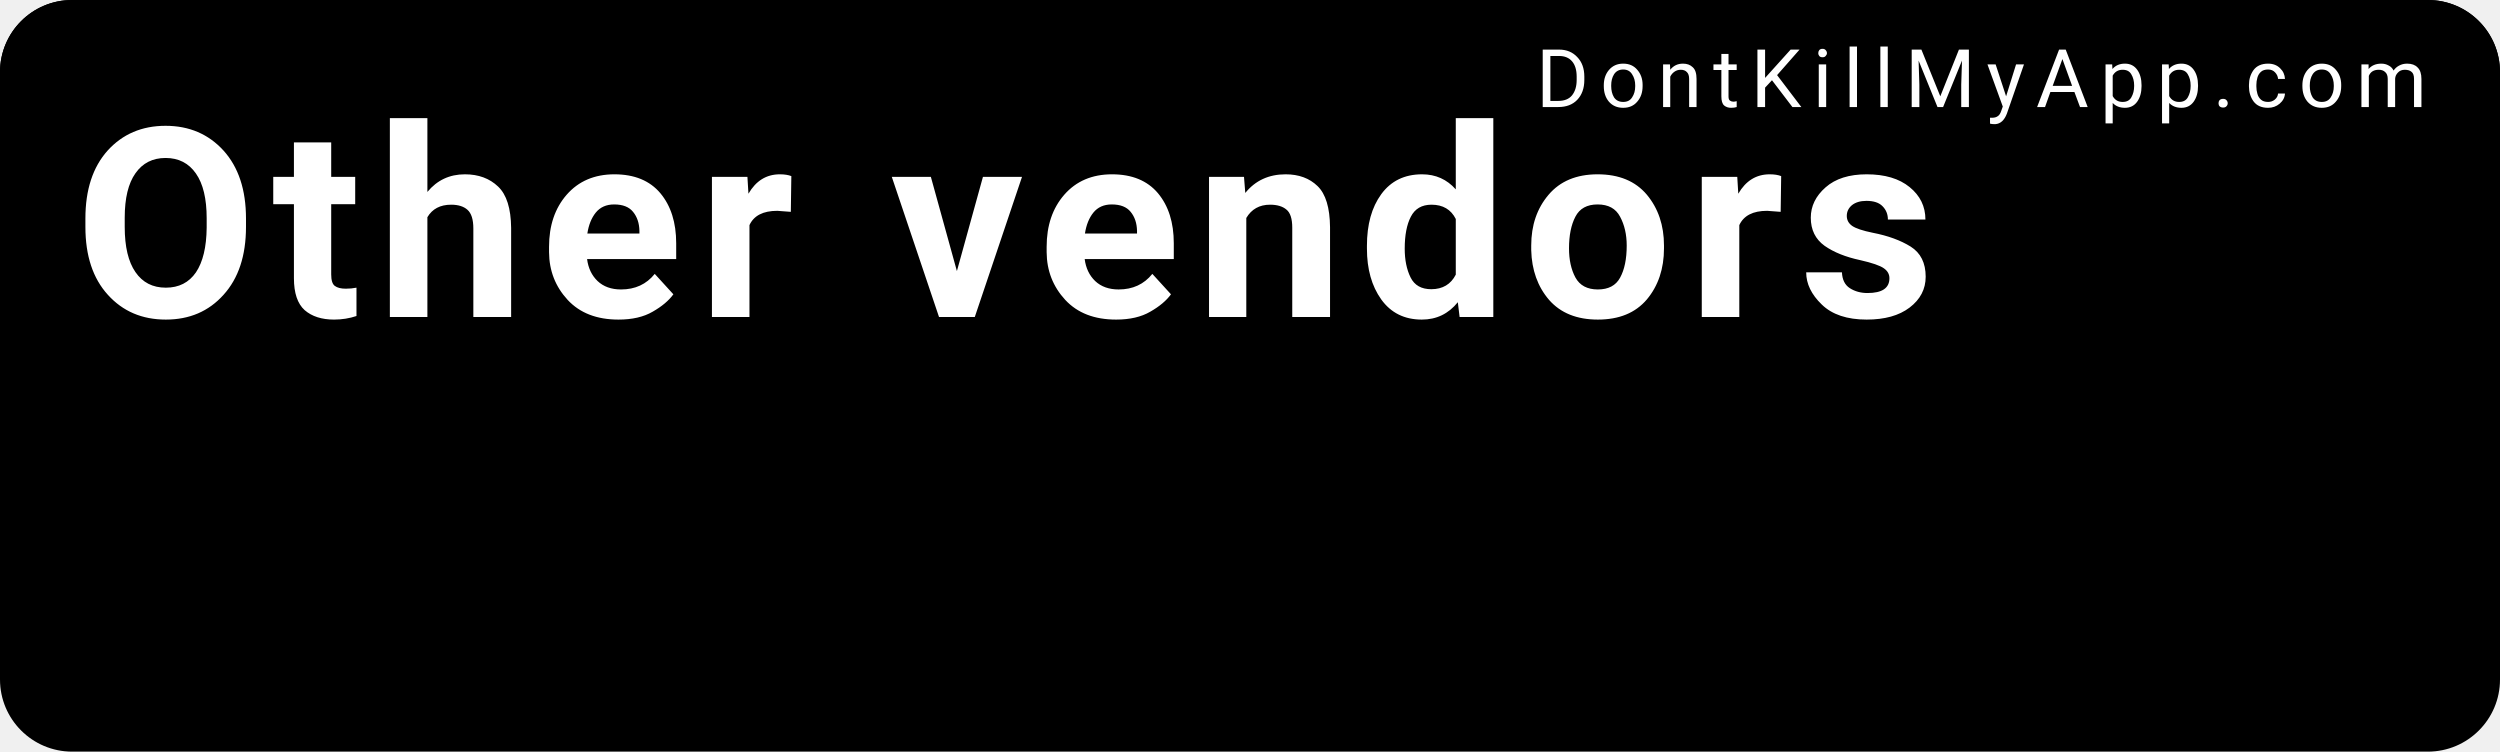
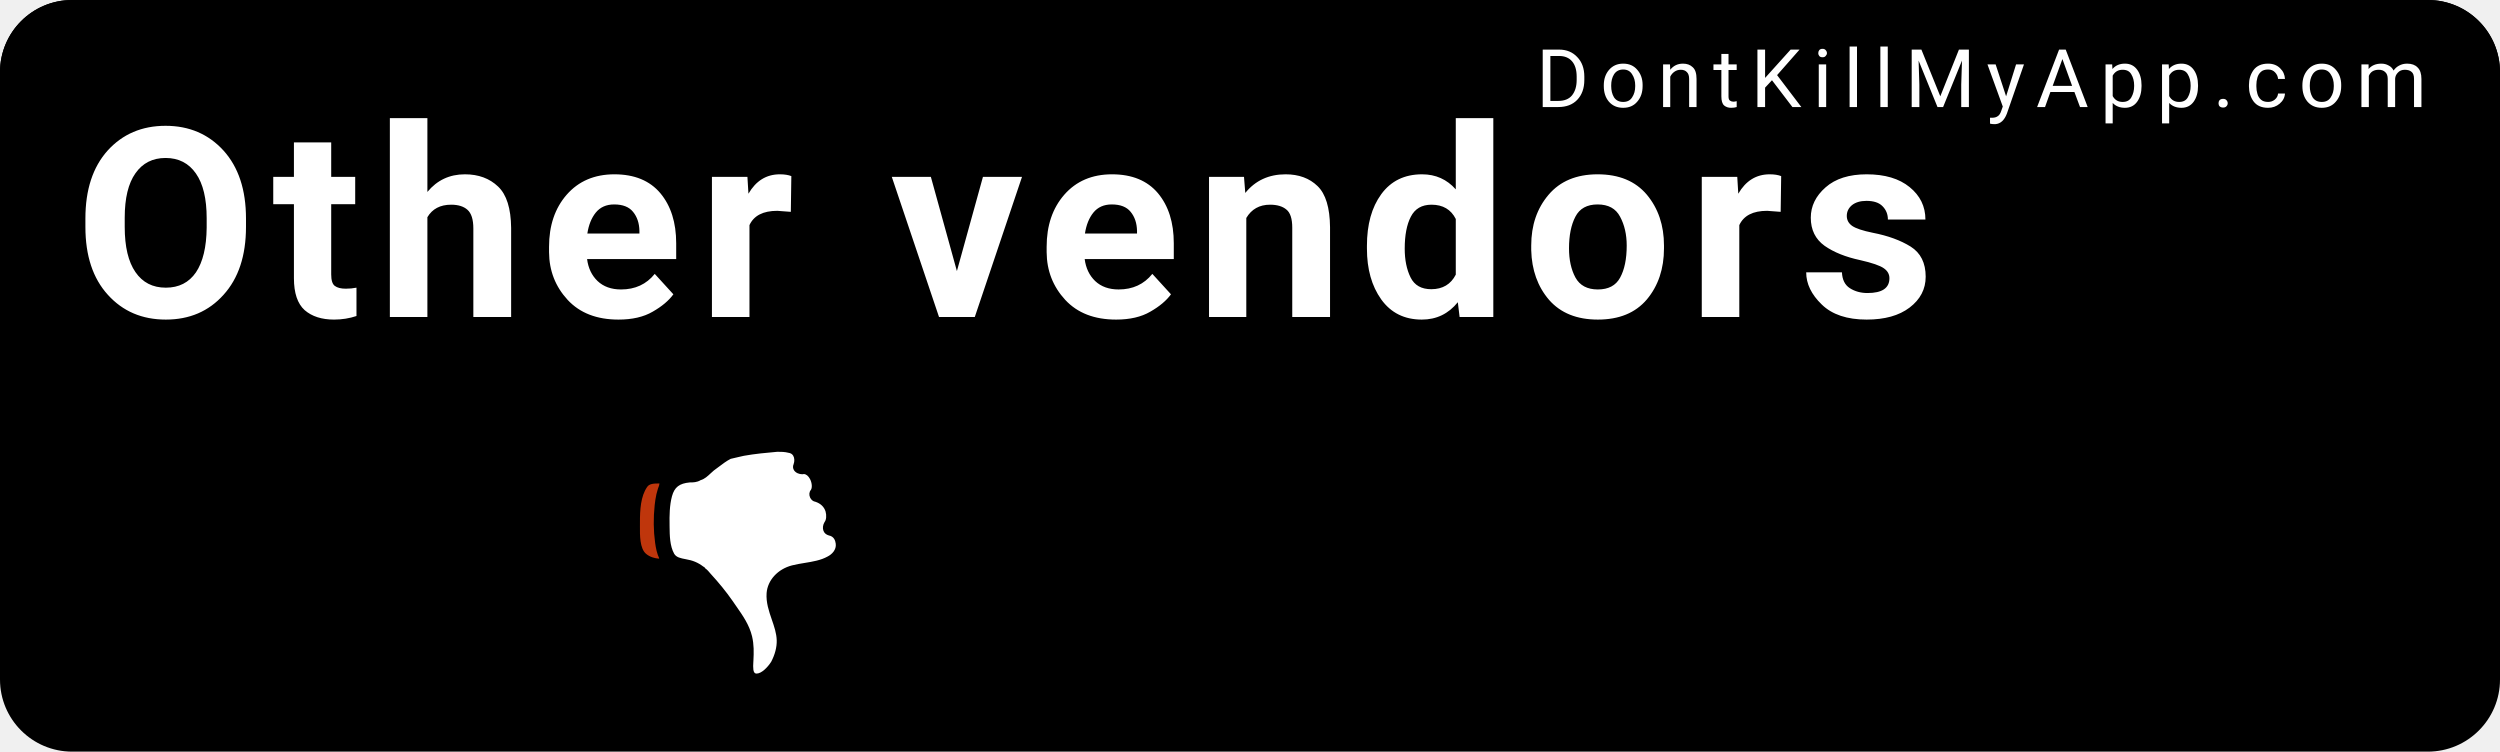
<svg xmlns="http://www.w3.org/2000/svg" width="153mm" height="46mm" viewBox="0 0 153 46" version="1.1" id="svg8">
  <defs id="defs2" />
  <g id="layer1" transform="translate(0,-251)">
    <rect style="color:#000000;clip-rule:nonzero;display:inline;overflow:visible;visibility:visible;opacity:1;isolation:auto;mix-blend-mode:normal;color-interpolation:sRGB;color-interpolation-filters:linearRGB;solid-color:#000000;solid-opacity:1;fill:;fill-opacity:1;fill-rule:nonzero;stroke:none;stroke-width:0.529;stroke-linecap:round;stroke-linejoin:miter;stroke-miterlimit:4;stroke-dasharray:none;stroke-dashoffset:0;stroke-opacity:1;color-rendering:auto;image-rendering:auto;shape-rendering:auto;text-rendering:auto;enable-background:accumulate" id="bkg" width="153" height="46" x="6.5503158e-15" y="251" rx="4.416" ry="4.416" />
    <path style="color:#000000;clip-rule:nonzero;display:inline;overflow:visible;visibility:visible;opacity:1;isolation:auto;mix-blend-mode:normal;color-interpolation:sRGB;color-interpolation-filters:linearRGB;solid-color:#000000;solid-opacity:1;fill:#000000;fill-opacity:1;fill-rule:nonzero;stroke:none;stroke-width:2;stroke-linecap:round;stroke-linejoin:miter;stroke-miterlimit:4;stroke-dasharray:none;stroke-dashoffset:0;stroke-opacity:1;color-rendering:auto;image-rendering:auto;shape-rendering:auto;text-rendering:auto;enable-background:accumulate" d="M 16.689,0 C 7.443,0 0,7.443 0,16.689 V 86.93 H 578.268 V 16.689 C 578.268,7.443 570.824,0 561.578,0 Z" id="bkgtop" transform="matrix(0.2645833,0,0,0.2645833,0,251)" />
    <text xml:space="preserve" style="font-style:normal;font-variant:normal;font-weight:300;font-stretch:normal;font-size:9.648px;line-height:0%;font-family:Roboto;-inkscape-font-specification:'Roboto Light';text-align:start;letter-spacing:0.685px;word-spacing:0px;writing-mode:lr-tb;text-anchor:start;fill:#ffffff;fill-opacity:1;stroke:none;stroke-width:0.201px;stroke-linecap:butt;stroke-linejoin:miter;stroke-opacity:1" x="94.007" y="257.55" id="link">
      <tspan id="tspan817" x="94.007" y="257.55" style="font-style:normal;font-variant:normal;font-weight:normal;font-stretch:normal;font-size:4.939px;font-family:Roboto;-inkscape-font-specification:Roboto;fill:#ffffff;stroke-width:0.201px">DontKillMyApp.com</tspan>
    </text>
    <text xml:space="preserve" style="font-style:normal;font-variant:normal;font-weight:bold;font-stretch:normal;font-size:12.7px;line-height:0%;font-family:Roboto;-inkscape-font-specification:'Roboto Bold';text-align:start;letter-spacing:0.902px;word-spacing:0px;writing-mode:lr-tb;text-anchor:start;fill:#ffffff;fill-opacity:1;stroke:none;stroke-width:0.265px;stroke-linecap:butt;stroke-linejoin:miter;stroke-opacity:1" x="4.538" y="270.402" id="vendor">
      <tspan id="tspan821" x="4.538" y="270.402" style="font-style:normal;font-variant:normal;font-weight:bold;font-stretch:normal;font-size:16.228px;font-family:Roboto;-inkscape-font-specification:'Roboto Bold';fill:#ffffff;stroke-width:0.265px">Other vendors</tspan>
    </text>
    <g id="poo1" transform="matrix(0.01510025,0,0,0.01510025,5.393161,277.6693)">
-       <svg version="1.1" id="Capa_1" x="0px" y="0px" width="181.445" height="36.289" viewBox="0 0 181.445 36.289" xml:space="preserve">
-         <defs id="defs39">
- 
- </defs>
-         <g id="g6" transform="translate(0,-1.4648437e-6)">
- </g>
-         <g id="g8" transform="translate(0,-1.4648437e-6)">
- </g>
-         <g id="g10" transform="translate(0,-1.4648437e-6)">
- </g>
-         <g id="g12" transform="translate(0,-1.4648437e-6)">
- </g>
-         <g id="g14" transform="translate(0,-1.4648437e-6)">
- </g>
-         <g id="g16" transform="translate(0,-1.4648437e-6)">
- </g>
-         <g id="g18" transform="translate(0,-1.4648437e-6)">
- </g>
-         <g id="g20" transform="translate(0,-1.4648437e-6)">
- </g>
-         <g id="g22" transform="translate(0,-1.4648437e-6)">
- </g>
-         <g id="g24" transform="translate(0,-1.4648437e-6)">
- </g>
-         <g id="g26" transform="translate(0,-1.4648437e-6)">
- </g>
-         <g id="g28" transform="translate(0,-1.4648437e-6)">
- </g>
-         <g id="g30" transform="translate(0,-1.4648437e-6)">
- </g>
-         <g id="g32" transform="translate(0,-1.4648437e-6)">
- </g>
-         <g id="g34" transform="translate(0,-1.4648437e-6)">
- </g>
-         <flowRoot xml:space="preserve" id="flowRoot827" style="font-style:normal;font-weight:normal;font-size:13.333px;line-height:125%;font-family:sans-serif;letter-spacing:0px;word-spacing:0px;fill:#000000;fill-opacity:1;stroke:none;stroke-width:1px;stroke-linecap:butt;stroke-linejoin:miter;stroke-opacity:1" transform="rotate(-4.688264,151.2439,-302.9367)">
+       <svg xml:space="preserve" viewBox="0 0 181.445 36.289" height="36.289" width="181.445" y="0px" x="0px" id="Capa_1" version="1.1">
+         <defs id="defs39">
+ 
+ </defs>
+         <g transform="translate(0,-1.4648437e-6)" id="g6">
+ </g>
+         <g transform="translate(0,-1.4648437e-6)" id="g8">
+ </g>
+         <g transform="translate(0,-1.4648437e-6)" id="g10">
+ </g>
+         <g transform="translate(0,-1.4648437e-6)" id="g12">
+ </g>
+         <g transform="translate(0,-1.4648437e-6)" id="g14">
+ </g>
+         <g transform="translate(0,-1.4648437e-6)" id="g16">
+ </g>
+         <g transform="translate(0,-1.4648437e-6)" id="g18">
+ </g>
+         <g transform="translate(0,-1.4648437e-6)" id="g20">
+ </g>
+         <g transform="translate(0,-1.4648437e-6)" id="g22">
+ </g>
+         <g transform="translate(0,-1.4648437e-6)" id="g24">
+ </g>
+         <g transform="translate(0,-1.4648437e-6)" id="g26">
+ </g>
+         <g transform="translate(0,-1.4648437e-6)" id="g28">
+ </g>
+         <g transform="translate(0,-1.4648437e-6)" id="g30">
+ </g>
+         <g transform="translate(0,-1.4648437e-6)" id="g32">
+ </g>
+         <g transform="translate(0,-1.4648437e-6)" id="g34">
+ </g>
+         <flowRoot transform="rotate(-4.688264,151.2439,-302.9367)" style="font-style:normal;font-weight:normal;font-size:13.333px;line-height:125%;font-family:sans-serif;letter-spacing:0px;word-spacing:0px;fill:#000000;fill-opacity:1;stroke:none;stroke-width:1px;stroke-linecap:butt;stroke-linejoin:miter;stroke-opacity:1" id="flowRoot827" xml:space="preserve">
          <flowRegion id="flowRegion829">
-             <rect id="rect831" width="170.747" height="28.313" x="2.6" y="3.931" />
+             <rect y="3.931" x="2.6" height="28.313" width="170.747" id="rect831" />
          </flowRegion>
-           <flowPara id="flowPara833" style="font-style:normal;font-variant:normal;font-weight:bold;font-stretch:normal;font-size:18.667px;font-family:'Courier New';-inkscape-font-specification:'Courier New'">Recommended</flowPara>
+           <flowPara style="font-style:normal;font-variant:normal;font-weight:bold;font-stretch:normal;font-size:18.667px;font-family:'Courier New';-inkscape-font-specification:'Courier New'" id="flowPara833">Recommended</flowPara>
        </flowRoot>
      </svg>
    </g>
    <g transform="matrix(0.01510025,0,0,0.01510025,37.41043,277.6693)" id="poo2">
      <svg version="1.1" id="Capa_1" x="0px" y="0px" width="1025" height="1025" viewBox="0 0 36.289 36.289" style="enable-background:new 0 0 36.289 36.289;" xml:space="preserve">
-         <defs id="defs39">
- 
- </defs>
-         <path style="fill:#000000;fill-opacity:1;opacity:0.4" d="M 24.293 0 C 23.453 0 22.613 0.098 21.801 0.189 C 21.529 0.22 21.26 0.25 20.947 0.285 C 20.468 0.383 19.968 0.445 19.465 0.51 C 18.428 0.643 17.36 0.779 16.391 1.197 C 15.606 1.547 14.911 2.052 14.244 2.539 C 14.026 2.697 13.812 2.855 13.592 3.01 C 13.376 3.164 13.158 3.365 12.936 3.576 C 12.55 3.939 12.153 4.315 11.768 4.389 C 11.425 4.455 11.097 4.49 10.781 4.523 C 10.427 4.562 10.088 4.6 9.752 4.67 L 9.586 4.67 C 9.232 4.67 8.841 4.649 8.438 4.623 C 7.979 4.596 7.5 4.566 7.027 4.566 C 6.657 4.566 6.257 4.599 5.854 4.656 C 5.774 4.639 5.699 4.613 5.613 4.613 L 1.307 4.613 C 0.753 4.613 0.307 4.999 0.307 5.479 L 0.307 5.746 C 0.307 6.226 0.753 6.611 1.307 6.611 L 2.955 6.611 C 2.029 8.22 1.874 10.37 1.865 12.49 L 1.865 12.598 C 1.845 14.189 1.835 16.494 2.928 17.998 L 1.6 17.998 C 0.884 17.998 0.307 18.383 0.307 18.863 L 0.307 19.131 C 0.307 19.611 0.884 19.996 1.6 19.996 L 7.166 19.996 C 7.288 19.996 7.398 19.972 7.51 19.951 C 7.622 19.954 7.749 19.965 7.854 19.965 C 8.508 19.965 9.139 19.919 9.736 19.875 C 9.782 19.875 9.873 19.901 9.951 19.928 C 10.076 19.966 10.226 20.012 10.396 20.021 C 11.002 20.152 11.474 20.28 11.916 20.629 C 12.818 21.432 13.609 22.431 14.375 23.398 L 14.926 24.088 C 15.928 25.299 17.155 26.904 17.768 28.631 C 18.091 29.494 18.224 30.409 18.178 31.514 C 18.172 31.725 18.156 31.927 18.146 32.125 C 18.1 32.928 18.056 33.687 18.318 34.467 C 18.688 35.626 19.601 36.289 20.822 36.289 C 21.644 36.289 22.506 35.976 23.162 35.455 C 24.807 34.311 25.864 32.144 25.994 29.65 C 26.061 28.252 25.637 27.05 25.225 25.889 C 24.866 24.876 24.525 23.922 24.529 22.889 C 24.533 21.323 25.887 20.887 27.801 20.443 C 28.01 20.394 28.217 20.347 28.379 20.305 C 28.598 20.265 28.821 20.227 29.047 20.189 C 30.483 19.951 32.107 19.679 33.285 18.557 C 34.174 17.674 34.598 16.217 34.363 14.844 C 34.194 13.854 33.707 13.039 33.002 12.555 C 33.446 10.871 32.62 8.908 31.02 7.861 C 31.173 7.099 31.029 6.239 30.605 5.434 C 30.129 4.534 29.377 3.829 28.535 3.494 C 28.533 1.951 27.48 0.607 25.822 0.139 C 25.361 0.045 24.861 1.8503717e-17 24.293 0 z M 23.824 2.299 C 24.346 2.299 24.888 2.298 25.43 2.443 C 25.736 2.482 25.96 2.621 26.102 2.857 C 26.298 3.181 26.316 3.664 26.158 4.086 C 26.03 4.377 26.055 4.693 26.223 4.951 C 26.479 5.347 26.994 5.52 27.389 5.52 L 27.439 5.52 L 27.49 5.51 C 27.537 5.498 27.584 5.492 27.629 5.492 C 27.952 5.492 28.284 5.764 28.518 6.211 C 28.812 6.779 28.852 7.466 28.639 7.771 C 28.393 8.06 28.352 8.48 28.531 8.867 C 28.689 9.207 28.976 9.429 29.297 9.471 C 30.051 9.727 30.539 10.199 30.748 10.865 C 30.902 11.427 30.861 12.072 30.602 12.381 C 30.355 12.791 30.298 13.268 30.449 13.65 C 30.574 13.964 30.832 14.194 31.219 14.303 C 31.937 14.434 32.152 15.015 32.207 15.488 C 32.324 16.355 31.659 17.015 31.033 17.328 C 30.074 17.865 28.901 18.058 27.764 18.244 C 27.155 18.344 26.526 18.446 25.93 18.6 C 23.893 19.129 22.428 20.721 22.287 22.562 C 22.188 23.916 22.617 25.162 23.029 26.361 C 23.38 27.379 23.71 28.34 23.738 29.352 C 23.767 30.329 23.484 31.406 22.941 32.436 C 22.421 33.248 21.547 34.121 20.852 34.121 C 20.817 34.121 20.781 34.118 20.752 34.113 C 20.323 34.051 20.336 33.238 20.383 32.479 L 20.393 32.289 C 20.456 31.042 20.482 29.993 20.199 28.777 C 19.8 27.127 18.862 25.787 17.957 24.492 C 17.76 24.21 17.561 23.928 17.361 23.633 C 16.509 22.406 15.425 21.071 14.246 19.791 C 14.024 19.522 13.779 19.225 13.482 19.02 C 13.402 18.874 13.294 18.799 13.191 18.762 C 12.458 18.199 11.675 17.871 10.68 17.709 C 9.959 17.572 9.338 17.459 9.025 16.932 C 8.398 15.821 8.38 14.29 8.367 13.068 L 8.363 12.777 C 8.342 11.478 8.355 9.982 8.711 8.672 C 9.071 7.369 9.774 6.832 11.26 6.695 C 11.721 6.695 12.286 6.695 12.82 6.367 C 13.386 6.211 13.843 5.781 14.25 5.4 C 14.408 5.25 14.564 5.101 14.709 4.988 C 14.906 4.845 15.105 4.693 15.311 4.539 C 15.926 4.072 16.565 3.591 17.135 3.311 C 17.482 3.223 17.874 3.137 18.268 3.047 L 19.027 2.873 C 20.62 2.586 22.27 2.437 23.824 2.299 z M 6.91 6.842 L 7 6.842 C 6.525 7.807 6.341 8.93 6.227 9.949 C 6.03 11.804 6.05 13.619 6.289 15.344 C 6.392 16.1 6.55 16.925 6.91 17.658 C 6.228 17.583 5.528 17.396 4.994 16.941 C 4.082 16.182 4.1 14.25 4.111 12.973 L 4.113 12.492 C 4.104 10.607 4.223 8.684 5.143 7.35 C 5.452 6.877 6.069 6.842 6.91 6.842 z " id="path2" />
-         <g id="g6">
- </g>
-         <g id="g8">
- </g>
-         <g id="g10">
- </g>
-         <g id="g12">
- </g>
-         <g id="g14">
- </g>
-         <g id="g16">
- </g>
-         <g id="g18">
- </g>
-         <g id="g20">
- </g>
-         <g id="g22">
- </g>
-         <g id="g24">
- </g>
-         <g id="g26">
- </g>
-         <g id="g28">
- </g>
-         <g id="g30">
- </g>
-         <g id="g32">
- </g>
-         <g id="g34">
- </g>
+         <defs id="defs39" />
+         <g transform="rotate(-180,18.14404,18.1445)" id="g856" style="fill:#ffffff">
+           <path style="fill:#ffffff" id="path854" d="m 15.467,0.963 c -0.579,0 -1.262,0.242 -1.742,0.623 a 0.963,0.963 0 0 1 -0.051,0.037 c -1.335,0.928 -2.302,2.812 -2.42,5.062 -3.1e-5,6.482e-4 3.1e-5,0.001 0,0.002 -3.6e-5,6.836e-4 3.6e-5,0.001 0,0.002 -0.055,1.175 0.307,2.229 0.719,3.389 0.359,1.012 0.755,2.079 0.75,3.326 -0.004,1.059 -0.599,1.975 -1.373,2.457 -0.774,0.482 -1.669,0.696 -2.645,0.922 -0.21,0.049 -0.413,0.097 -0.553,0.133 a 0.963,0.963 0 0 1 -0.068,0.016 c -0.229,0.042 -0.456,0.079 -0.682,0.117 a 0.963,0.963 0 0 1 -0.002,0 C 5.969,17.286 4.588,17.56 3.674,18.426 3.057,19.045 2.692,20.215 2.875,21.283 3.007,22.057 3.372,22.626 3.832,22.941 A 0.963,0.963 0 0 1 4.219,23.98 c -0.322,1.222 0.311,2.814 1.576,3.643 a 0.963,0.963 0 0 1 0.416,0.994 c -0.103,0.511 -0.011,1.155 0.322,1.789 0.377,0.712 0.981,1.258 1.576,1.494 a 0.963,0.963 0 0 1 0.607,0.893 c 0.001,1.098 0.711,2.046 1.99,2.418 0.376,0.073 0.788,0.115 1.287,0.115 0.764,0 1.568,-0.092 2.383,-0.184 0.275,-0.031 0.546,-0.061 0.857,-0.096 0.499,-0.098 0.993,-0.162 1.465,-0.223 1.036,-0.133 2.013,-0.272 2.814,-0.617 9.39e-4,-4.21e-4 0.003,4.22e-4 0.004,0 0.658,-0.295 1.296,-0.752 1.959,-1.236 a 0.963,0.963 0 0 1 0.004,-0.002 c 0.214,-0.155 0.428,-0.312 0.656,-0.473 l 0.004,-0.004 c 0.144,-0.103 0.337,-0.275 0.549,-0.477 a 0.963,0.963 0 0 1 0.004,-0.004 c 0.385,-0.362 0.789,-0.892 1.646,-1.057 0.388,-0.075 0.742,-0.113 1.061,-0.146 0.354,-0.039 0.664,-0.075 0.939,-0.133 a 0.963,0.963 0 0 1 0.197,-0.02 h 0.166 c 0.39,0 0.795,0.023 1.203,0.049 0.461,0.027 0.921,0.055 1.354,0.055 1.084,0 2.159,-0.14 2.818,-0.951 a 0.963,0.963 0 0 1 0.012,-0.014 c 1.105,-1.311 1.359,-3.584 1.369,-5.996 v -0.004 -0.104 a 0.963,0.963 0 0 1 0,-0.012 c 0.023,-1.8 -0.098,-4.215 -1.246,-5.236 a 0.963,0.963 0 0 1 -0.027,-0.025 c -1.005,-0.967 -2.55,-1.131 -3.75,-1.131 -0.609,0 -1.218,0.044 -1.814,0.088 a 0.963,0.963 0 0 1 -0.07,0.002 c -0.405,0 -0.414,-0.066 -0.527,-0.105 l 0.035,0.012 c -0.13,-0.039 -0.193,-0.053 -0.217,-0.055 a 0.963,0.963 0 0 1 -0.152,-0.02 C 25.059,17.073 24.39,16.902 23.775,16.416 a 0.963,0.963 0 0 1 -0.045,-0.037 c -0.989,-0.881 -1.807,-1.922 -2.572,-2.889 v -0.002 l -0.537,-0.674 -0.012,-0.014 C 19.591,11.569 18.302,9.911 17.617,7.99 17.248,7.001 17.099,5.938 17.148,4.738 c 5.8e-5,-0.001 -5.9e-5,-0.002 0,-0.004 0.007,-0.228 0.022,-0.435 0.031,-0.619 a 0.963,0.963 0 0 1 0,-0.006 c 0.046,-0.804 0.069,-1.41 -0.123,-1.98 a 0.963,0.963 0 0 1 -0.006,-0.014 C 16.788,1.291 16.339,0.963 15.467,0.963 Z M 29.354,17.668 a 0.963,0.963 0 0 1 0.131,0.006 c 0.781,0.086 1.678,0.302 2.428,0.938 0.764,0.638 1,1.545 1.123,2.387 0.123,0.843 0.111,1.688 0.105,2.326 l -0.002,0.477 c 0.009,1.921 -0.06,4.018 -1.193,5.672 -0.31,0.468 -0.826,0.735 -1.27,0.836 -0.446,0.102 -0.863,0.102 -1.297,0.102 h -0.092 a 0.963,0.963 0 0 1 -0.863,-1.389 c 0.388,-0.788 0.57,-1.806 0.68,-2.789 0.189,-1.78 0.169,-3.515 -0.059,-5.154 a 0.963,0.963 0 0 1 0,-0.002 c -0.098,-0.72 -0.247,-1.446 -0.529,-2.021 a 0.963,0.963 0 0 1 0.838,-1.387 z" />
+         </g>
+         <rect style="color:#000000;clip-rule:nonzero;display:inline;overflow:visible;visibility:visible;opacity:1;isolation:auto;mix-blend-mode:normal;color-interpolation:sRGB;color-interpolation-filters:linearRGB;solid-color:#000000;solid-opacity:1;fill:#bf360c;fill-opacity:1;fill-rule:nonzero;stroke:none;stroke-width:2;stroke-linecap:round;stroke-linejoin:miter;stroke-miterlimit:4;stroke-dasharray:none;stroke-dashoffset:0;stroke-opacity:1;color-rendering:auto;image-rendering:auto;shape-rendering:auto;text-rendering:auto;enable-background:accumulate" id="rect850" width="3.22" height="11.201" x="3.69" y="6.458" rx="0" ry="0" />
+         <g id="g4" transform="rotate(-180,18.14404,18.1445)">
+           <path d="m 32.854,17.724 c -1.304,-1.255 -3.146,-1.399 -4.419,-1.399 -0.654,0 -1.287,0.045 -1.884,0.089 -0.046,0 -0.136,-0.026 -0.214,-0.053 -0.125,-0.038 -0.275,-0.084 -0.445,-0.093 -0.606,-0.131 -1.078,-0.258 -1.52,-0.607 -0.902,-0.803 -1.693,-1.804 -2.459,-2.771 l -0.55,-0.688 C 20.361,10.991 19.133,9.385 18.52,7.658 18.197,6.795 18.065,5.881 18.111,4.776 18.117,4.565 18.131,4.362 18.141,4.164 18.187,3.361 18.231,2.603 17.969,1.823 17.599,0.664 16.687,0 15.466,0 14.644,0 13.781,0.312 13.125,0.833 11.48,1.977 10.423,4.145 10.293,6.639 c -0.067,1.398 0.359,2.6 0.771,3.761 0.359,1.013 0.699,1.967 0.695,3 -0.004,1.566 -1.357,2.002 -3.271,2.446 -0.209,0.049 -0.416,0.097 -0.578,0.139 -0.219,0.04 -0.442,0.077 -0.668,0.115 -1.436,0.238 -3.062,0.511 -4.24,1.633 -0.889,0.883 -1.312,2.34 -1.077,3.713 0.169,0.99 0.657,1.805 1.362,2.289 -0.444,1.684 0.381,3.646 1.981,4.693 -0.153,0.762 -0.01,1.623 0.414,2.428 0.476,0.9 1.229,1.604 2.071,1.939 0.002,1.543 1.055,2.887 2.713,3.355 0.461,0.094 0.961,0.139 1.529,0.139 0.84,0 1.68,-0.098 2.492,-0.189 0.272,-0.031 0.541,-0.061 0.854,-0.096 0.479,-0.098 0.979,-0.16 1.482,-0.225 1.037,-0.133 2.106,-0.27 3.075,-0.688 0.785,-0.35 1.479,-0.855 2.146,-1.342 0.218,-0.158 0.432,-0.314 0.652,-0.469 0.216,-0.154 0.435,-0.357 0.657,-0.568 0.386,-0.363 0.783,-0.738 1.168,-0.812 0.343,-0.066 0.669,-0.102 0.985,-0.135 0.354,-0.039 0.695,-0.076 1.031,-0.146 h 0.166 c 0.354,0 0.743,0.021 1.147,0.047 0.459,0.027 0.937,0.057 1.41,0.057 1.165,0 2.625,-0.148 3.566,-1.307 1.387,-1.646 1.586,-4.154 1.596,-6.617 v -0.107 c 0.023,-1.807 0.038,-4.54 -1.568,-5.968 z m -5.277,9.893 c -0.36,1.303 -1.062,1.84 -2.548,1.977 -0.461,0 -1.028,0 -1.562,0.328 -0.566,0.156 -1.021,0.586 -1.428,0.967 -0.158,0.15 -0.314,0.299 -0.459,0.412 -0.197,0.143 -0.397,0.295 -0.603,0.449 -0.615,0.467 -1.254,0.949 -1.824,1.229 -0.347,0.088 -0.738,0.174 -1.132,0.264 l -0.76,0.172 c -1.593,0.287 -3.244,0.438 -4.798,0.576 -0.522,0 -1.062,0 -1.604,-0.145 C 10.553,33.807 10.328,33.668 10.186,33.432 9.99,33.108 9.972,32.625 10.13,32.203 10.258,31.912 10.234,31.596 10.066,31.338 9.81,30.942 9.295,30.77 8.9,30.77 H 8.848 L 8.797,30.78 C 8.75,30.792 8.705,30.796 8.66,30.796 8.337,30.796 8.005,30.526 7.771,30.079 7.477,29.511 7.437,28.823 7.65,28.518 7.896,28.229 7.936,27.809 7.757,27.422 7.599,27.082 7.312,26.86 6.991,26.818 6.237,26.562 5.749,26.089 5.54,25.423 5.386,24.861 5.427,24.218 5.686,23.909 5.933,23.499 5.99,23.02 5.839,22.638 5.714,22.324 5.456,22.095 5.069,21.986 4.351,21.855 4.136,21.273 4.081,20.8 3.964,19.933 4.629,19.273 5.255,18.96 6.214,18.423 7.388,18.231 8.525,18.045 9.134,17.945 9.763,17.844 10.359,17.69 12.396,17.161 13.859,15.568 14,13.726 14.099,12.372 13.671,11.127 13.259,9.928 12.908,8.91 12.578,7.95 12.55,6.938 12.521,5.961 12.804,4.883 13.347,3.853 c 0.52,-0.812 1.395,-1.686 2.09,-1.686 0.035,0 0.071,0.003 0.1,0.008 0.429,0.062 0.416,0.877 0.369,1.636 l -0.011,0.188 c -0.063,1.247 -0.09,2.297 0.193,3.513 0.399,1.65 1.338,2.989 2.243,4.284 0.197,0.282 0.396,0.565 0.596,0.86 0.852,1.227 1.936,2.562 3.115,3.842 0.222,0.269 0.467,0.566 0.764,0.771 0.08,0.146 0.187,0.222 0.29,0.259 0.733,0.563 1.517,0.89 2.512,1.052 0.721,0.137 1.341,0.251 1.654,0.778 0.627,1.111 0.646,2.641 0.659,3.863 l 0.003,0.291 c 0.021,1.299 0.009,2.795 -0.347,4.105 z m 4.6,-4.301 -0.002,0.48 c 0.009,1.885 -0.109,3.809 -1.029,5.143 -0.309,0.473 -0.927,0.508 -1.768,0.508 h -0.09 c 0.475,-0.965 0.659,-2.088 0.773,-3.107 0.197,-1.855 0.177,-3.67 -0.062,-5.395 -0.103,-0.756 -0.261,-1.582 -0.621,-2.315 0.682,0.075 1.382,0.263 1.916,0.718 0.912,0.759 0.894,2.691 0.883,3.968 z" id="path2" />
+         </g>
+         <g id="g6">
+ </g>
+         <g id="g8">
+ </g>
+         <g id="g10">
+ </g>
+         <g id="g12">
+ </g>
+         <g id="g14">
+ </g>
+         <g id="g16">
+ </g>
+         <g id="g18">
+ </g>
+         <g id="g20">
+ </g>
+         <g id="g22">
+ </g>
+         <g id="g24">
+ </g>
+         <g id="g26">
+ </g>
+         <g id="g28">
+ </g>
+         <g id="g30">
+ </g>
+         <g id="g32">
+ </g>
+         <g id="g34">
+ </g>
+         <rect style="color:#000000;clip-rule:nonzero;display:inline;overflow:visible;visibility:visible;opacity:1;isolation:auto;mix-blend-mode:normal;color-interpolation:sRGB;color-interpolation-filters:linearRGB;solid-color:#000000;solid-opacity:1;fill:#000000;fill-opacity:1;fill-rule:nonzero;stroke:none;stroke-width:1.862;stroke-linecap:round;stroke-linejoin:miter;stroke-miterlimit:4;stroke-dasharray:none;stroke-dashoffset:0;stroke-opacity:1;color-rendering:auto;image-rendering:auto;shape-rendering:auto;text-rendering:auto;enable-background:accumulate" id="rect836" width="6.304" height="1.999" x="0.308" y="4.613" rx="0.999" ry="0.866" />
+         <rect ry="0.866" rx="1.292" y="17.998" x="0.308" height="1.999" width="8.15" id="rect838" style="color:#000000;clip-rule:nonzero;display:inline;overflow:visible;visibility:visible;opacity:1;isolation:auto;mix-blend-mode:normal;color-interpolation:sRGB;color-interpolation-filters:linearRGB;solid-color:#000000;solid-opacity:1;fill:#000000;fill-opacity:1;fill-rule:nonzero;stroke:none;stroke-width:2.117;stroke-linecap:round;stroke-linejoin:miter;stroke-miterlimit:4;stroke-dasharray:none;stroke-dashoffset:0;stroke-opacity:1;color-rendering:auto;image-rendering:auto;shape-rendering:auto;text-rendering:auto;enable-background:accumulate" />
+         <path style="color:#000000;clip-rule:nonzero;display:inline;overflow:visible;visibility:visible;opacity:0.4;isolation:auto;mix-blend-mode:normal;color-interpolation:sRGB;color-interpolation-filters:linearRGB;solid-color:#000000;solid-opacity:1;fill:#000000;fill-opacity:0;fill-rule:nonzero;stroke:none;stroke-width:2;stroke-linecap:round;stroke-linejoin:miter;stroke-miterlimit:4;stroke-dasharray:none;stroke-dashoffset:0;stroke-opacity:1;color-rendering:auto;image-rendering:auto;shape-rendering:auto;text-rendering:auto;enable-background:accumulate" d="M 0.975,4.921 H 2.715 c 0.37,0 0.668,0.298 0.668,0.668 v 13.272 c 0,0.37 -0.298,0.668 -0.668,0.668 H 0.975 c -0.37,0 -0.668,-0.298 -0.668,-0.668 0,0 -0.245,-4.423 -0.245,-6.636 0,-2.214 0.245,-6.636 0.245,-6.636 0.014,-0.37 0.298,-0.668 0.668,-0.668 z" id="rect835" />
      </svg>
    </g>
    <g id="poo3" transform="matrix(0.01510025,0,0,0.01510025,69.4277,277.6693)">
      <svg version="1.1" id="Capa_1" x="0px" y="0px" width="1025" height="1025" viewBox="0 0 36.289 36.289" style="enable-background:new 0 0 36.289 36.289;" xml:space="preserve">
        <defs id="defs39">

</defs>
        <path style="fill:#000000;fill-opacity:1;opacity:0.4" d="M 24.293 0 C 23.453 0 22.613 0.098 21.801 0.189 C 21.529 0.22 21.26 0.25 20.947 0.285 C 20.468 0.383 19.968 0.445 19.465 0.51 C 18.428 0.643 17.36 0.779 16.391 1.197 C 15.606 1.547 14.911 2.052 14.244 2.539 C 14.026 2.697 13.812 2.855 13.592 3.01 C 13.376 3.164 13.158 3.365 12.936 3.576 C 12.55 3.939 12.153 4.315 11.768 4.389 C 11.425 4.455 11.097 4.49 10.781 4.523 C 10.427 4.562 10.088 4.6 9.752 4.67 L 9.586 4.67 C 9.232 4.67 8.841 4.649 8.438 4.623 C 7.979 4.596 7.5 4.566 7.027 4.566 C 6.657 4.566 6.257 4.599 5.854 4.656 C 5.774 4.639 5.699 4.613 5.613 4.613 L 1.307 4.613 C 0.753 4.613 0.307 4.999 0.307 5.479 L 0.307 5.746 C 0.307 6.226 0.753 6.611 1.307 6.611 L 2.955 6.611 C 2.029 8.22 1.874 10.37 1.865 12.49 L 1.865 12.598 C 1.845 14.189 1.835 16.494 2.928 17.998 L 1.6 17.998 C 0.884 17.998 0.307 18.383 0.307 18.863 L 0.307 19.131 C 0.307 19.611 0.884 19.996 1.6 19.996 L 7.166 19.996 C 7.288 19.996 7.398 19.972 7.51 19.951 C 7.622 19.954 7.749 19.965 7.854 19.965 C 8.508 19.965 9.139 19.919 9.736 19.875 C 9.782 19.875 9.873 19.901 9.951 19.928 C 10.076 19.966 10.226 20.012 10.396 20.021 C 11.002 20.152 11.474 20.28 11.916 20.629 C 12.818 21.432 13.609 22.431 14.375 23.398 L 14.926 24.088 C 15.928 25.299 17.155 26.904 17.768 28.631 C 18.091 29.494 18.224 30.409 18.178 31.514 C 18.172 31.725 18.156 31.927 18.146 32.125 C 18.1 32.928 18.056 33.687 18.318 34.467 C 18.688 35.626 19.601 36.289 20.822 36.289 C 21.644 36.289 22.506 35.976 23.162 35.455 C 24.807 34.311 25.864 32.144 25.994 29.65 C 26.061 28.252 25.637 27.05 25.225 25.889 C 24.866 24.876 24.525 23.922 24.529 22.889 C 24.533 21.323 25.887 20.887 27.801 20.443 C 28.01 20.394 28.217 20.347 28.379 20.305 C 28.598 20.265 28.821 20.227 29.047 20.189 C 30.483 19.951 32.107 19.679 33.285 18.557 C 34.174 17.674 34.598 16.217 34.363 14.844 C 34.194 13.854 33.707 13.039 33.002 12.555 C 33.446 10.871 32.62 8.908 31.02 7.861 C 31.173 7.099 31.029 6.239 30.605 5.434 C 30.129 4.534 29.377 3.829 28.535 3.494 C 28.533 1.951 27.48 0.607 25.822 0.139 C 25.361 0.045 24.861 1.8503717e-17 24.293 0 z M 23.824 2.299 C 24.346 2.299 24.888 2.298 25.43 2.443 C 25.736 2.482 25.96 2.621 26.102 2.857 C 26.298 3.181 26.316 3.664 26.158 4.086 C 26.03 4.377 26.055 4.693 26.223 4.951 C 26.479 5.347 26.994 5.52 27.389 5.52 L 27.439 5.52 L 27.49 5.51 C 27.537 5.498 27.584 5.492 27.629 5.492 C 27.952 5.492 28.284 5.764 28.518 6.211 C 28.812 6.779 28.852 7.466 28.639 7.771 C 28.393 8.06 28.352 8.48 28.531 8.867 C 28.689 9.207 28.976 9.429 29.297 9.471 C 30.051 9.727 30.539 10.199 30.748 10.865 C 30.902 11.427 30.861 12.072 30.602 12.381 C 30.355 12.791 30.298 13.268 30.449 13.65 C 30.574 13.964 30.832 14.194 31.219 14.303 C 31.937 14.434 32.152 15.015 32.207 15.488 C 32.324 16.355 31.659 17.015 31.033 17.328 C 30.074 17.865 28.901 18.058 27.764 18.244 C 27.155 18.344 26.526 18.446 25.93 18.6 C 23.893 19.129 22.428 20.721 22.287 22.562 C 22.188 23.916 22.617 25.162 23.029 26.361 C 23.38 27.379 23.71 28.34 23.738 29.352 C 23.767 30.329 23.484 31.406 22.941 32.436 C 22.421 33.248 21.547 34.121 20.852 34.121 C 20.817 34.121 20.781 34.118 20.752 34.113 C 20.323 34.051 20.336 33.238 20.383 32.479 L 20.393 32.289 C 20.456 31.042 20.482 29.993 20.199 28.777 C 19.8 27.127 18.862 25.787 17.957 24.492 C 17.76 24.21 17.561 23.928 17.361 23.633 C 16.509 22.406 15.425 21.071 14.246 19.791 C 14.024 19.522 13.779 19.225 13.482 19.02 C 13.402 18.874 13.294 18.799 13.191 18.762 C 12.458 18.199 11.675 17.871 10.68 17.709 C 9.959 17.572 9.338 17.459 9.025 16.932 C 8.398 15.821 8.38 14.29 8.367 13.068 L 8.363 12.777 C 8.342 11.478 8.355 9.982 8.711 8.672 C 9.071 7.369 9.774 6.832 11.26 6.695 C 11.721 6.695 12.286 6.695 12.82 6.367 C 13.386 6.211 13.843 5.781 14.25 5.4 C 14.408 5.25 14.564 5.101 14.709 4.988 C 14.906 4.845 15.105 4.693 15.311 4.539 C 15.926 4.072 16.565 3.591 17.135 3.311 C 17.482 3.223 17.874 3.137 18.268 3.047 L 19.027 2.873 C 20.62 2.586 22.27 2.437 23.824 2.299 z M 6.91 6.842 L 7 6.842 C 6.525 7.807 6.341 8.93 6.227 9.949 C 6.03 11.804 6.05 13.619 6.289 15.344 C 6.392 16.1 6.55 16.925 6.91 17.658 C 6.228 17.583 5.528 17.396 4.994 16.941 C 4.082 16.182 4.1 14.25 4.111 12.973 L 4.113 12.492 C 4.104 10.607 4.223 8.684 5.143 7.35 C 5.452 6.877 6.069 6.842 6.91 6.842 z " id="path2" />
        <g id="g6">
</g>
        <g id="g8">
</g>
        <g id="g10">
</g>
        <g id="g12">
</g>
        <g id="g14">
</g>
        <g id="g16">
</g>
        <g id="g18">
</g>
        <g id="g20">
</g>
        <g id="g22">
</g>
        <g id="g24">
</g>
        <g id="g26">
</g>
        <g id="g28">
</g>
        <g id="g30">
</g>
        <g id="g32">
</g>
        <g id="g34">
</g>
      </svg>
    </g>
    <g transform="matrix(0.01510025,0,0,0.01510025,101.445,277.6693)" id="poo4">
      <svg version="1.1" id="Capa_1" x="0px" y="0px" width="1025" height="1025" viewBox="0 0 36.289 36.289" style="enable-background:new 0 0 36.289 36.289;" xml:space="preserve">
        <defs id="defs39">

</defs>
        <path style="fill:#000000;fill-opacity:1;opacity:0.4" d="M 24.293 0 C 23.453 0 22.613 0.098 21.801 0.189 C 21.529 0.22 21.26 0.25 20.947 0.285 C 20.468 0.383 19.968 0.445 19.465 0.51 C 18.428 0.643 17.36 0.779 16.391 1.197 C 15.606 1.547 14.911 2.052 14.244 2.539 C 14.026 2.697 13.812 2.855 13.592 3.01 C 13.376 3.164 13.158 3.365 12.936 3.576 C 12.55 3.939 12.153 4.315 11.768 4.389 C 11.425 4.455 11.097 4.49 10.781 4.523 C 10.427 4.562 10.088 4.6 9.752 4.67 L 9.586 4.67 C 9.232 4.67 8.841 4.649 8.438 4.623 C 7.979 4.596 7.5 4.566 7.027 4.566 C 6.657 4.566 6.257 4.599 5.854 4.656 C 5.774 4.639 5.699 4.613 5.613 4.613 L 1.307 4.613 C 0.753 4.613 0.307 4.999 0.307 5.479 L 0.307 5.746 C 0.307 6.226 0.753 6.611 1.307 6.611 L 2.955 6.611 C 2.029 8.22 1.874 10.37 1.865 12.49 L 1.865 12.598 C 1.845 14.189 1.835 16.494 2.928 17.998 L 1.6 17.998 C 0.884 17.998 0.307 18.383 0.307 18.863 L 0.307 19.131 C 0.307 19.611 0.884 19.996 1.6 19.996 L 7.166 19.996 C 7.288 19.996 7.398 19.972 7.51 19.951 C 7.622 19.954 7.749 19.965 7.854 19.965 C 8.508 19.965 9.139 19.919 9.736 19.875 C 9.782 19.875 9.873 19.901 9.951 19.928 C 10.076 19.966 10.226 20.012 10.396 20.021 C 11.002 20.152 11.474 20.28 11.916 20.629 C 12.818 21.432 13.609 22.431 14.375 23.398 L 14.926 24.088 C 15.928 25.299 17.155 26.904 17.768 28.631 C 18.091 29.494 18.224 30.409 18.178 31.514 C 18.172 31.725 18.156 31.927 18.146 32.125 C 18.1 32.928 18.056 33.687 18.318 34.467 C 18.688 35.626 19.601 36.289 20.822 36.289 C 21.644 36.289 22.506 35.976 23.162 35.455 C 24.807 34.311 25.864 32.144 25.994 29.65 C 26.061 28.252 25.637 27.05 25.225 25.889 C 24.866 24.876 24.525 23.922 24.529 22.889 C 24.533 21.323 25.887 20.887 27.801 20.443 C 28.01 20.394 28.217 20.347 28.379 20.305 C 28.598 20.265 28.821 20.227 29.047 20.189 C 30.483 19.951 32.107 19.679 33.285 18.557 C 34.174 17.674 34.598 16.217 34.363 14.844 C 34.194 13.854 33.707 13.039 33.002 12.555 C 33.446 10.871 32.62 8.908 31.02 7.861 C 31.173 7.099 31.029 6.239 30.605 5.434 C 30.129 4.534 29.377 3.829 28.535 3.494 C 28.533 1.951 27.48 0.607 25.822 0.139 C 25.361 0.045 24.861 1.8503717e-17 24.293 0 z M 23.824 2.299 C 24.346 2.299 24.888 2.298 25.43 2.443 C 25.736 2.482 25.96 2.621 26.102 2.857 C 26.298 3.181 26.316 3.664 26.158 4.086 C 26.03 4.377 26.055 4.693 26.223 4.951 C 26.479 5.347 26.994 5.52 27.389 5.52 L 27.439 5.52 L 27.49 5.51 C 27.537 5.498 27.584 5.492 27.629 5.492 C 27.952 5.492 28.284 5.764 28.518 6.211 C 28.812 6.779 28.852 7.466 28.639 7.771 C 28.393 8.06 28.352 8.48 28.531 8.867 C 28.689 9.207 28.976 9.429 29.297 9.471 C 30.051 9.727 30.539 10.199 30.748 10.865 C 30.902 11.427 30.861 12.072 30.602 12.381 C 30.355 12.791 30.298 13.268 30.449 13.65 C 30.574 13.964 30.832 14.194 31.219 14.303 C 31.937 14.434 32.152 15.015 32.207 15.488 C 32.324 16.355 31.659 17.015 31.033 17.328 C 30.074 17.865 28.901 18.058 27.764 18.244 C 27.155 18.344 26.526 18.446 25.93 18.6 C 23.893 19.129 22.428 20.721 22.287 22.562 C 22.188 23.916 22.617 25.162 23.029 26.361 C 23.38 27.379 23.71 28.34 23.738 29.352 C 23.767 30.329 23.484 31.406 22.941 32.436 C 22.421 33.248 21.547 34.121 20.852 34.121 C 20.817 34.121 20.781 34.118 20.752 34.113 C 20.323 34.051 20.336 33.238 20.383 32.479 L 20.393 32.289 C 20.456 31.042 20.482 29.993 20.199 28.777 C 19.8 27.127 18.862 25.787 17.957 24.492 C 17.76 24.21 17.561 23.928 17.361 23.633 C 16.509 22.406 15.425 21.071 14.246 19.791 C 14.024 19.522 13.779 19.225 13.482 19.02 C 13.402 18.874 13.294 18.799 13.191 18.762 C 12.458 18.199 11.675 17.871 10.68 17.709 C 9.959 17.572 9.338 17.459 9.025 16.932 C 8.398 15.821 8.38 14.29 8.367 13.068 L 8.363 12.777 C 8.342 11.478 8.355 9.982 8.711 8.672 C 9.071 7.369 9.774 6.832 11.26 6.695 C 11.721 6.695 12.286 6.695 12.82 6.367 C 13.386 6.211 13.843 5.781 14.25 5.4 C 14.408 5.25 14.564 5.101 14.709 4.988 C 14.906 4.845 15.105 4.693 15.311 4.539 C 15.926 4.072 16.565 3.591 17.135 3.311 C 17.482 3.223 17.874 3.137 18.268 3.047 L 19.027 2.873 C 20.62 2.586 22.27 2.437 23.824 2.299 z M 6.91 6.842 L 7 6.842 C 6.525 7.807 6.341 8.93 6.227 9.949 C 6.03 11.804 6.05 13.619 6.289 15.344 C 6.392 16.1 6.55 16.925 6.91 17.658 C 6.228 17.583 5.528 17.396 4.994 16.941 C 4.082 16.182 4.1 14.25 4.111 12.973 L 4.113 12.492 C 4.104 10.607 4.223 8.684 5.143 7.35 C 5.452 6.877 6.069 6.842 6.91 6.842 z " id="path2" />
        <g id="g6">
</g>
        <g id="g8">
</g>
        <g id="g10">
</g>
        <g id="g12">
</g>
        <g id="g14">
</g>
        <g id="g16">
</g>
        <g id="g18">
</g>
        <g id="g20">
</g>
        <g id="g22">
</g>
        <g id="g24">
</g>
        <g id="g26">
</g>
        <g id="g28">
</g>
        <g id="g30">
</g>
        <g id="g32">
</g>
        <g id="g34">
</g>
      </svg>
    </g>
    <g transform="matrix(0.01510025,0,0,0.01510025,133.445,277.6693)" id="poo5">
      <svg version="1.1" id="Capa_1" x="0px" y="0px" width="1025" height="1025" viewBox="0 0 36.289 36.289" style="enable-background:new 0 0 36.289 36.289;" xml:space="preserve">
        <defs id="defs39">

</defs>
        <path style="fill:#000000;fill-opacity:1;opacity:0.4" d="M 24.293 0 C 23.453 0 22.613 0.098 21.801 0.189 C 21.529 0.22 21.26 0.25 20.947 0.285 C 20.468 0.383 19.968 0.445 19.465 0.51 C 18.428 0.643 17.36 0.779 16.391 1.197 C 15.606 1.547 14.911 2.052 14.244 2.539 C 14.026 2.697 13.812 2.855 13.592 3.01 C 13.376 3.164 13.158 3.365 12.936 3.576 C 12.55 3.939 12.153 4.315 11.768 4.389 C 11.425 4.455 11.097 4.49 10.781 4.523 C 10.427 4.562 10.088 4.6 9.752 4.67 L 9.586 4.67 C 9.232 4.67 8.841 4.649 8.438 4.623 C 7.979 4.596 7.5 4.566 7.027 4.566 C 6.657 4.566 6.257 4.599 5.854 4.656 C 5.774 4.639 5.699 4.613 5.613 4.613 L 1.307 4.613 C 0.753 4.613 0.307 4.999 0.307 5.479 L 0.307 5.746 C 0.307 6.226 0.753 6.611 1.307 6.611 L 2.955 6.611 C 2.029 8.22 1.874 10.37 1.865 12.49 L 1.865 12.598 C 1.845 14.189 1.835 16.494 2.928 17.998 L 1.6 17.998 C 0.884 17.998 0.307 18.383 0.307 18.863 L 0.307 19.131 C 0.307 19.611 0.884 19.996 1.6 19.996 L 7.166 19.996 C 7.288 19.996 7.398 19.972 7.51 19.951 C 7.622 19.954 7.749 19.965 7.854 19.965 C 8.508 19.965 9.139 19.919 9.736 19.875 C 9.782 19.875 9.873 19.901 9.951 19.928 C 10.076 19.966 10.226 20.012 10.396 20.021 C 11.002 20.152 11.474 20.28 11.916 20.629 C 12.818 21.432 13.609 22.431 14.375 23.398 L 14.926 24.088 C 15.928 25.299 17.155 26.904 17.768 28.631 C 18.091 29.494 18.224 30.409 18.178 31.514 C 18.172 31.725 18.156 31.927 18.146 32.125 C 18.1 32.928 18.056 33.687 18.318 34.467 C 18.688 35.626 19.601 36.289 20.822 36.289 C 21.644 36.289 22.506 35.976 23.162 35.455 C 24.807 34.311 25.864 32.144 25.994 29.65 C 26.061 28.252 25.637 27.05 25.225 25.889 C 24.866 24.876 24.525 23.922 24.529 22.889 C 24.533 21.323 25.887 20.887 27.801 20.443 C 28.01 20.394 28.217 20.347 28.379 20.305 C 28.598 20.265 28.821 20.227 29.047 20.189 C 30.483 19.951 32.107 19.679 33.285 18.557 C 34.174 17.674 34.598 16.217 34.363 14.844 C 34.194 13.854 33.707 13.039 33.002 12.555 C 33.446 10.871 32.62 8.908 31.02 7.861 C 31.173 7.099 31.029 6.239 30.605 5.434 C 30.129 4.534 29.377 3.829 28.535 3.494 C 28.533 1.951 27.48 0.607 25.822 0.139 C 25.361 0.045 24.861 1.8503717e-17 24.293 0 z M 23.824 2.299 C 24.346 2.299 24.888 2.298 25.43 2.443 C 25.736 2.482 25.96 2.621 26.102 2.857 C 26.298 3.181 26.316 3.664 26.158 4.086 C 26.03 4.377 26.055 4.693 26.223 4.951 C 26.479 5.347 26.994 5.52 27.389 5.52 L 27.439 5.52 L 27.49 5.51 C 27.537 5.498 27.584 5.492 27.629 5.492 C 27.952 5.492 28.284 5.764 28.518 6.211 C 28.812 6.779 28.852 7.466 28.639 7.771 C 28.393 8.06 28.352 8.48 28.531 8.867 C 28.689 9.207 28.976 9.429 29.297 9.471 C 30.051 9.727 30.539 10.199 30.748 10.865 C 30.902 11.427 30.861 12.072 30.602 12.381 C 30.355 12.791 30.298 13.268 30.449 13.65 C 30.574 13.964 30.832 14.194 31.219 14.303 C 31.937 14.434 32.152 15.015 32.207 15.488 C 32.324 16.355 31.659 17.015 31.033 17.328 C 30.074 17.865 28.901 18.058 27.764 18.244 C 27.155 18.344 26.526 18.446 25.93 18.6 C 23.893 19.129 22.428 20.721 22.287 22.562 C 22.188 23.916 22.617 25.162 23.029 26.361 C 23.38 27.379 23.71 28.34 23.738 29.352 C 23.767 30.329 23.484 31.406 22.941 32.436 C 22.421 33.248 21.547 34.121 20.852 34.121 C 20.817 34.121 20.781 34.118 20.752 34.113 C 20.323 34.051 20.336 33.238 20.383 32.479 L 20.393 32.289 C 20.456 31.042 20.482 29.993 20.199 28.777 C 19.8 27.127 18.862 25.787 17.957 24.492 C 17.76 24.21 17.561 23.928 17.361 23.633 C 16.509 22.406 15.425 21.071 14.246 19.791 C 14.024 19.522 13.779 19.225 13.482 19.02 C 13.402 18.874 13.294 18.799 13.191 18.762 C 12.458 18.199 11.675 17.871 10.68 17.709 C 9.959 17.572 9.338 17.459 9.025 16.932 C 8.398 15.821 8.38 14.29 8.367 13.068 L 8.363 12.777 C 8.342 11.478 8.355 9.982 8.711 8.672 C 9.071 7.369 9.774 6.832 11.26 6.695 C 11.721 6.695 12.286 6.695 12.82 6.367 C 13.386 6.211 13.843 5.781 14.25 5.4 C 14.408 5.25 14.564 5.101 14.709 4.988 C 14.906 4.845 15.105 4.693 15.311 4.539 C 15.926 4.072 16.565 3.591 17.135 3.311 C 17.482 3.223 17.874 3.137 18.268 3.047 L 19.027 2.873 C 20.62 2.586 22.27 2.437 23.824 2.299 z M 6.91 6.842 L 7 6.842 C 6.525 7.807 6.341 8.93 6.227 9.949 C 6.03 11.804 6.05 13.619 6.289 15.344 C 6.392 16.1 6.55 16.925 6.91 17.658 C 6.228 17.583 5.528 17.396 4.994 16.941 C 4.082 16.182 4.1 14.25 4.111 12.973 L 4.113 12.492 C 4.104 10.607 4.223 8.684 5.143 7.35 C 5.452 6.877 6.069 6.842 6.91 6.842 z " id="path2" />
        <g id="g6">
</g>
        <g id="g8">
</g>
        <g id="g10">
</g>
        <g id="g12">
</g>
        <g id="g14">
</g>
        <g id="g16">
</g>
        <g id="g18">
</g>
        <g id="g20">
</g>
        <g id="g22">
</g>
        <g id="g24">
</g>
        <g id="g26">
</g>
        <g id="g28">
</g>
        <g id="g30">
</g>
        <g id="g32">
</g>
        <g id="g34">
</g>
      </svg>
    </g>
  </g>
</svg>
